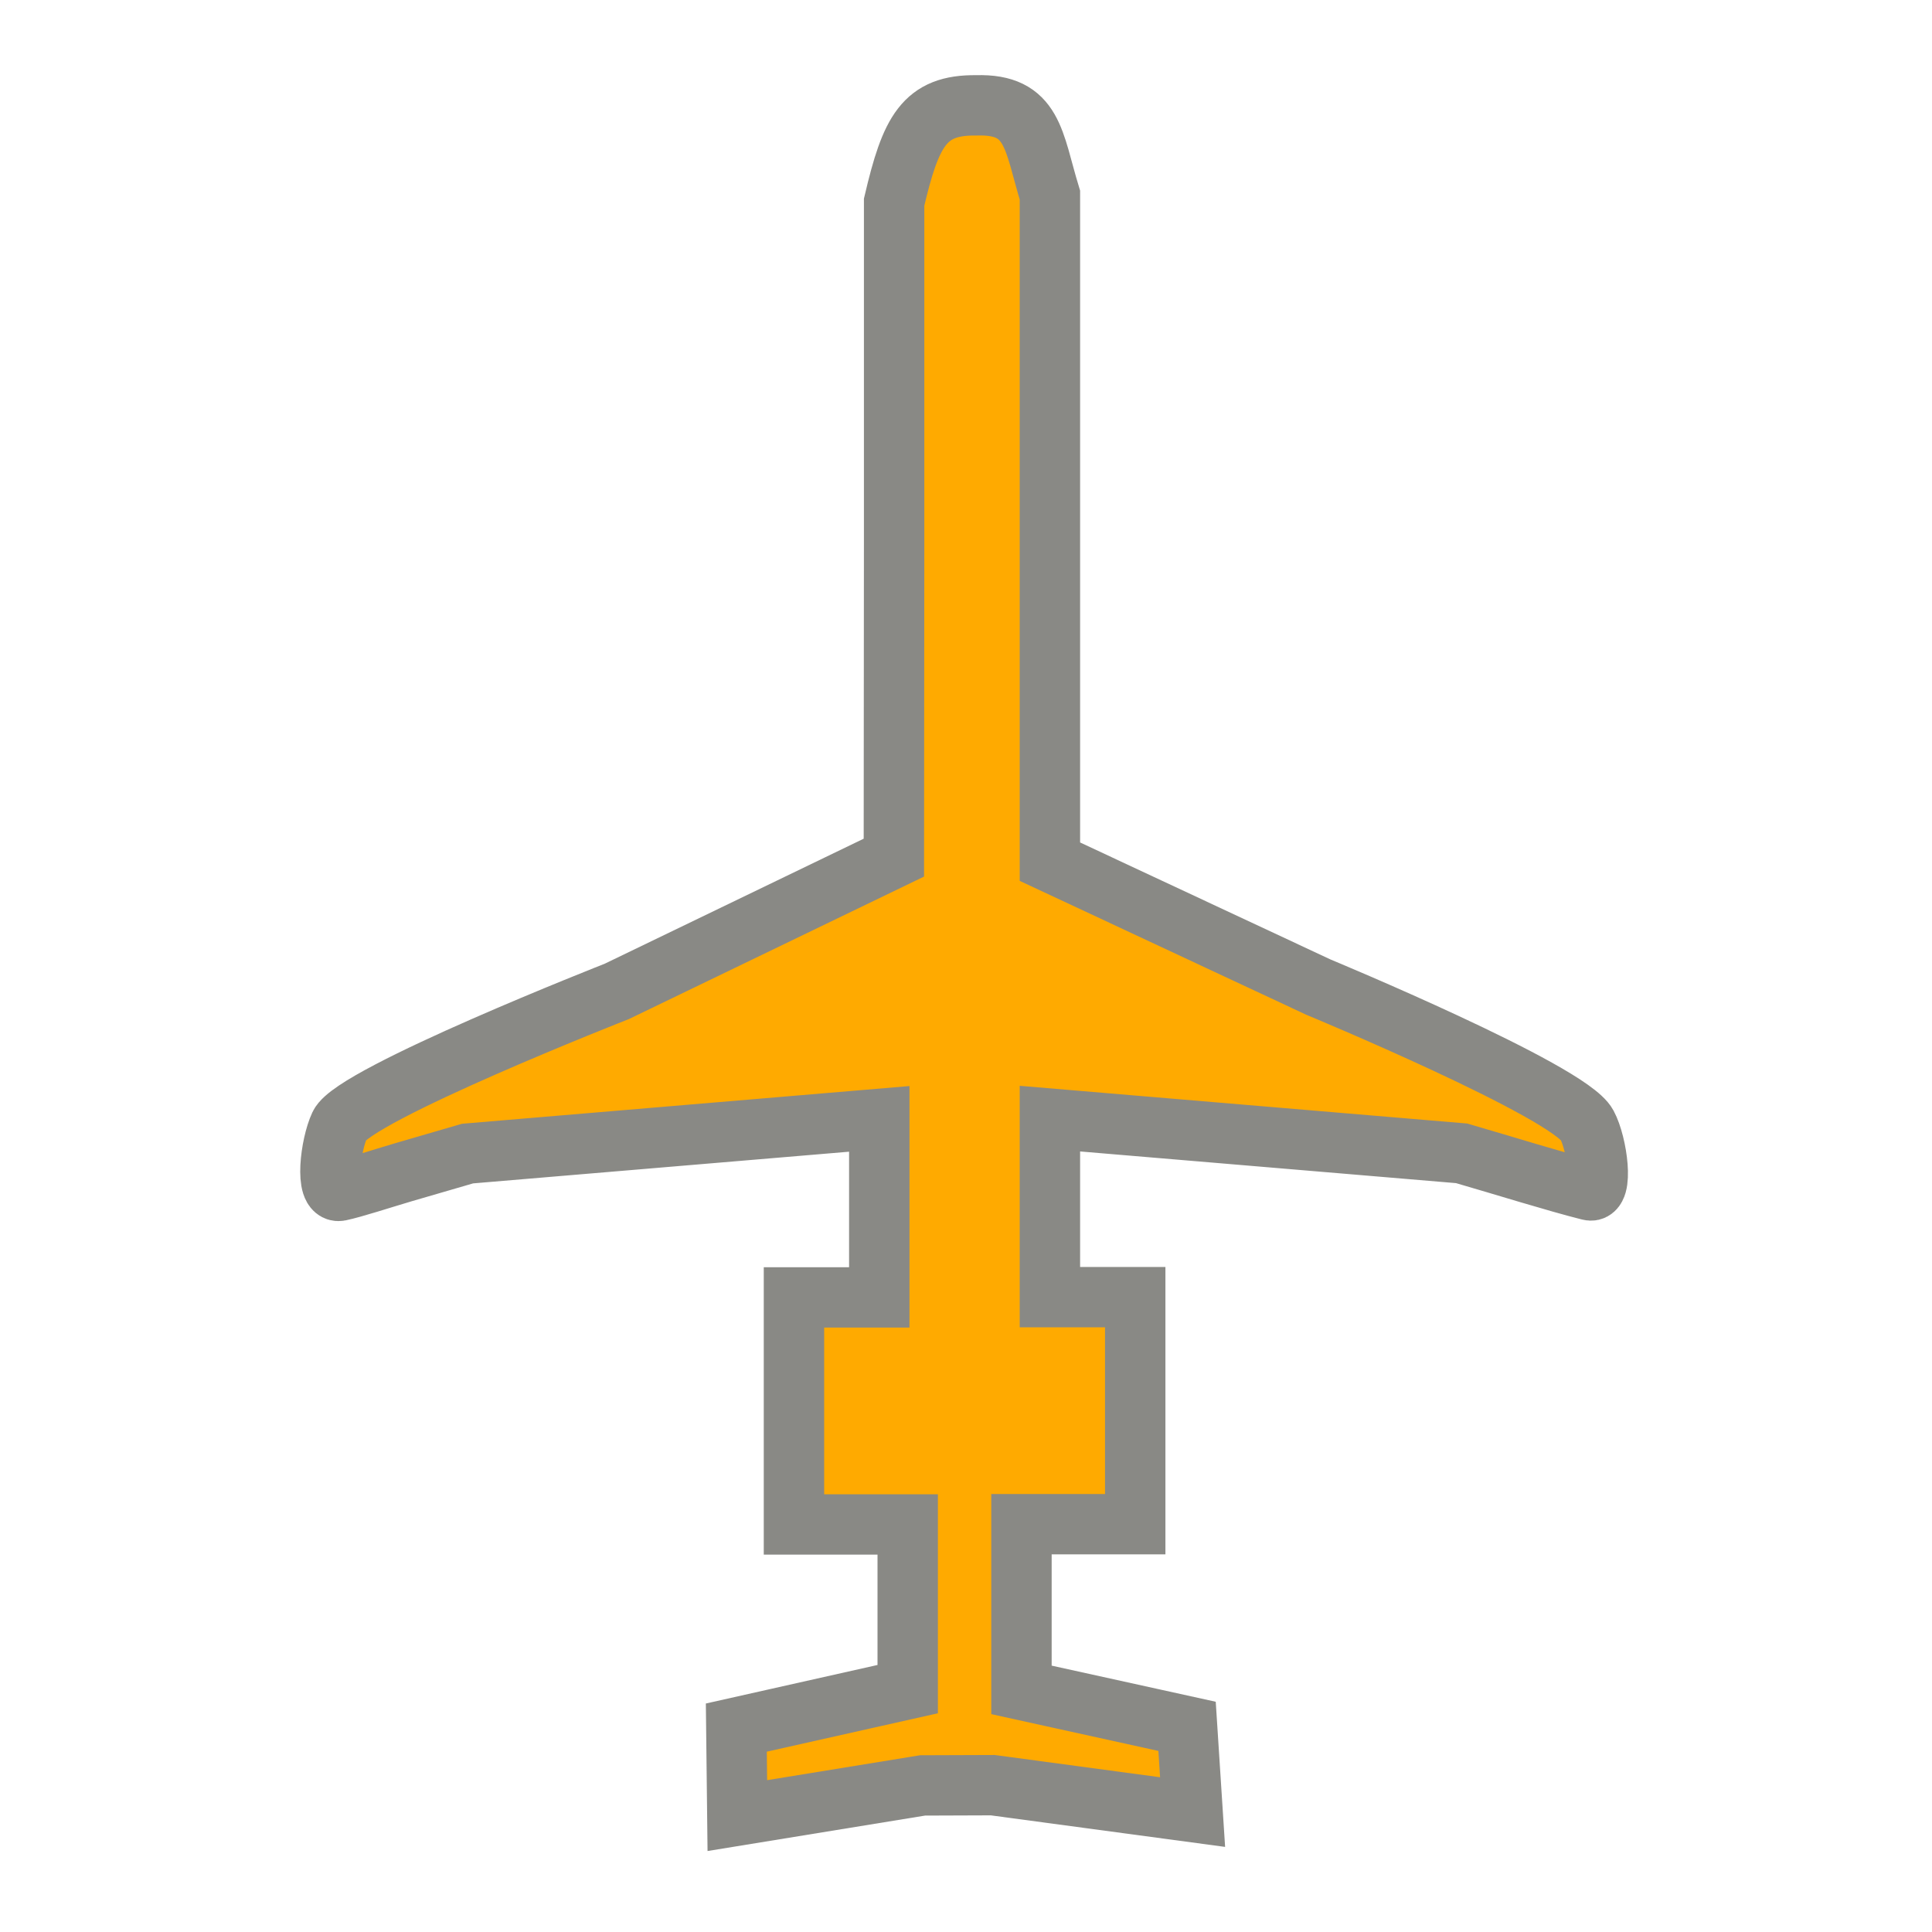
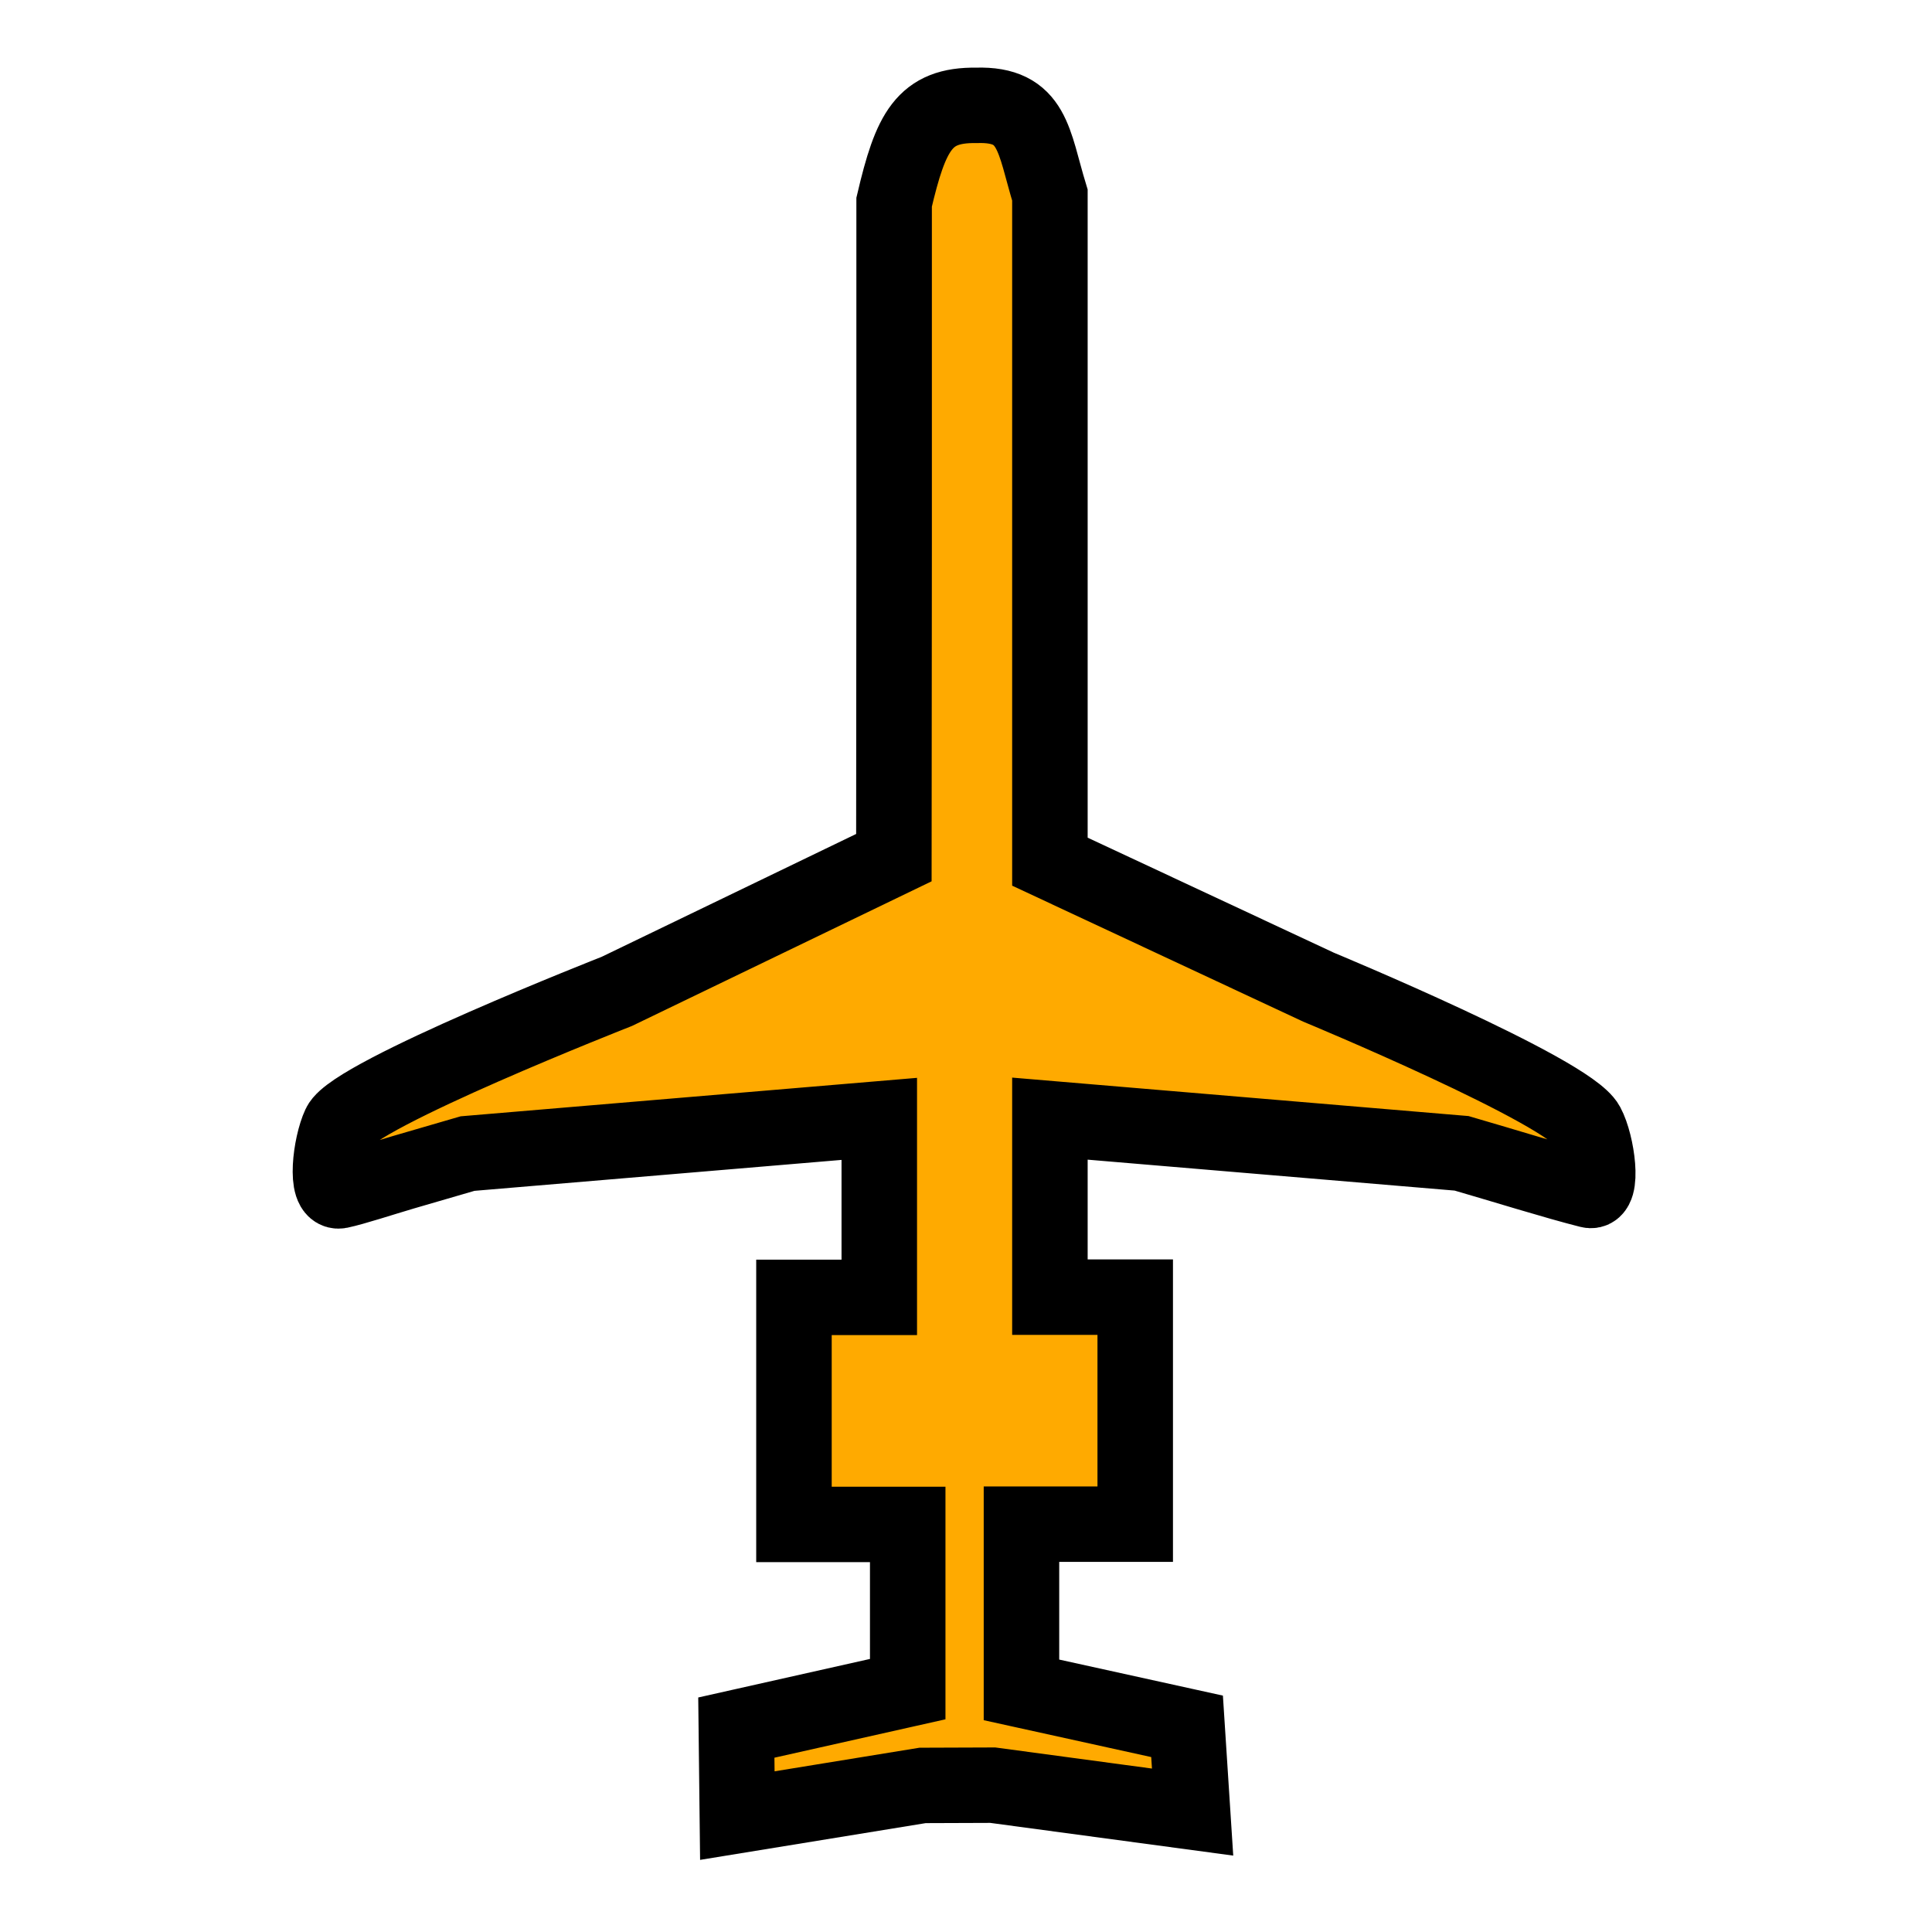
- <svg xmlns="http://www.w3.org/2000/svg" height="32" viewBox="0 0 8.467 8.467" width="32" version="1.1" id="svg4">
-   <defs id="defs8" />
-   <path d="m35.475 289.144-.736.12-.004-.35.681-.153v-.655h-.452v-.903h.339v-.71l-.818.069-.818.069s-.169.049-.254.074c-.085.025-.197.062-.254.074-.06.012-.037-.182 0-.261.057-.122 1.101-.532 1.101-.532l1.101-.532.001-1.247 0-1.36c.066-.281.119-.388.327-.385.227-.007.226.141.292.357v1.378 1.273l1.067.499s.995.413 1.067.548c.041.076.067.275.01.26-.135-.034-.339-.098-.508-.147l-.818-.069-.818-.069v.71h.339v.903h-.452v.659l.658.145.022.341-.794-.107z" fill="#fbff9c" stroke="#a39309" stroke-width=".24" transform="matrix(1.102924 0 0 1.101903 -35.08309 -310.784)" id="path2" style="fill:#ffaa00;fill-opacity:1;stroke:#898985;stroke-opacity:1" />
+ <svg xmlns="http://www.w3.org/2000/svg" height="32" viewBox="0 0 8.467 8.467" width="32" version="1.1">
+   <path d="m35.475 289.144-.736.12-.004-.35.681-.153v-.655h-.452v-.903h.339v-.71l-.818.069-.818.069s-.169.049-.254.074c-.085.025-.197.062-.254.074-.06.012-.037-.182 0-.261.057-.122 1.101-.532 1.101-.532l1.101-.532.001-1.247 0-1.36c.066-.281.119-.388.327-.385.227-.007.226.141.292.357v1.378 1.273l1.067.499s.995.413 1.067.548c.041.076.067.275.01.26-.135-.034-.339-.098-.508-.147l-.818-.069-.818-.069v.71h.339v.903h-.452v.659l.658.145.022.341-.794-.107z" stroke-width=".3" transform="matrix(1.102924 0 0 1.101903 -35.08309 -310.784)" style="fill:#ffaa00;fill-opacity:1;stroke:#000000;stroke-opacity:1" />
</svg>
